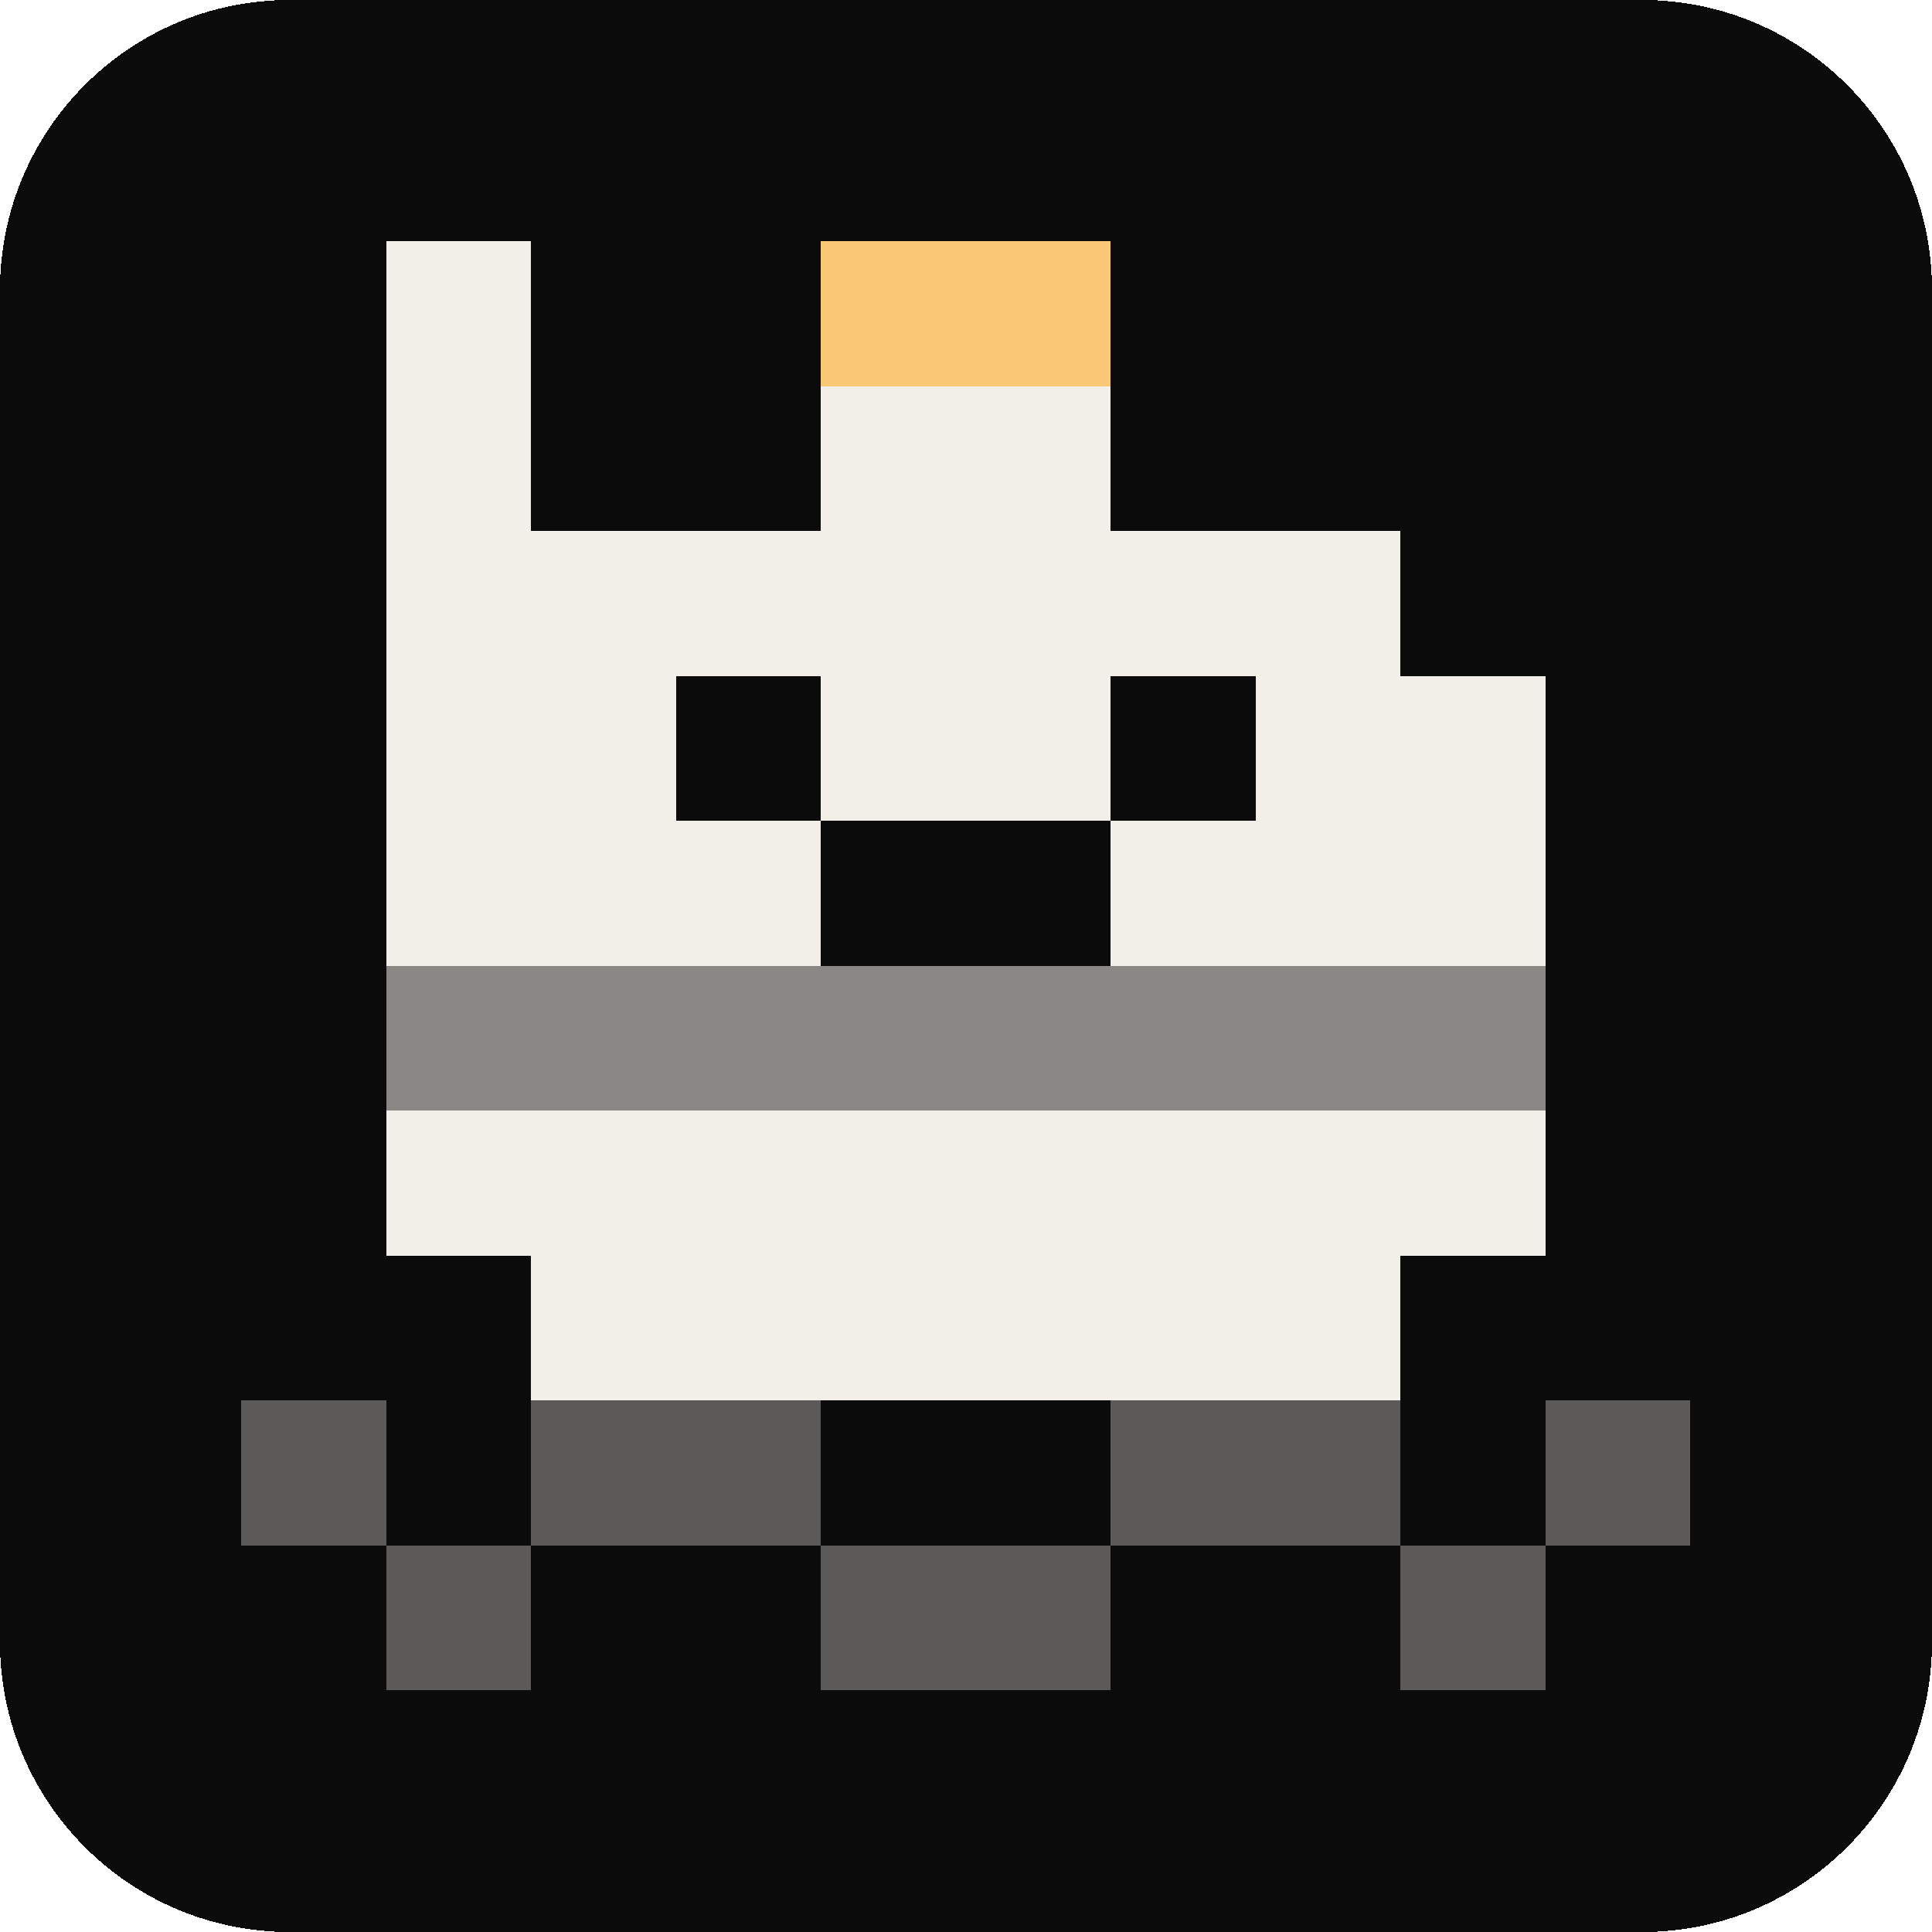
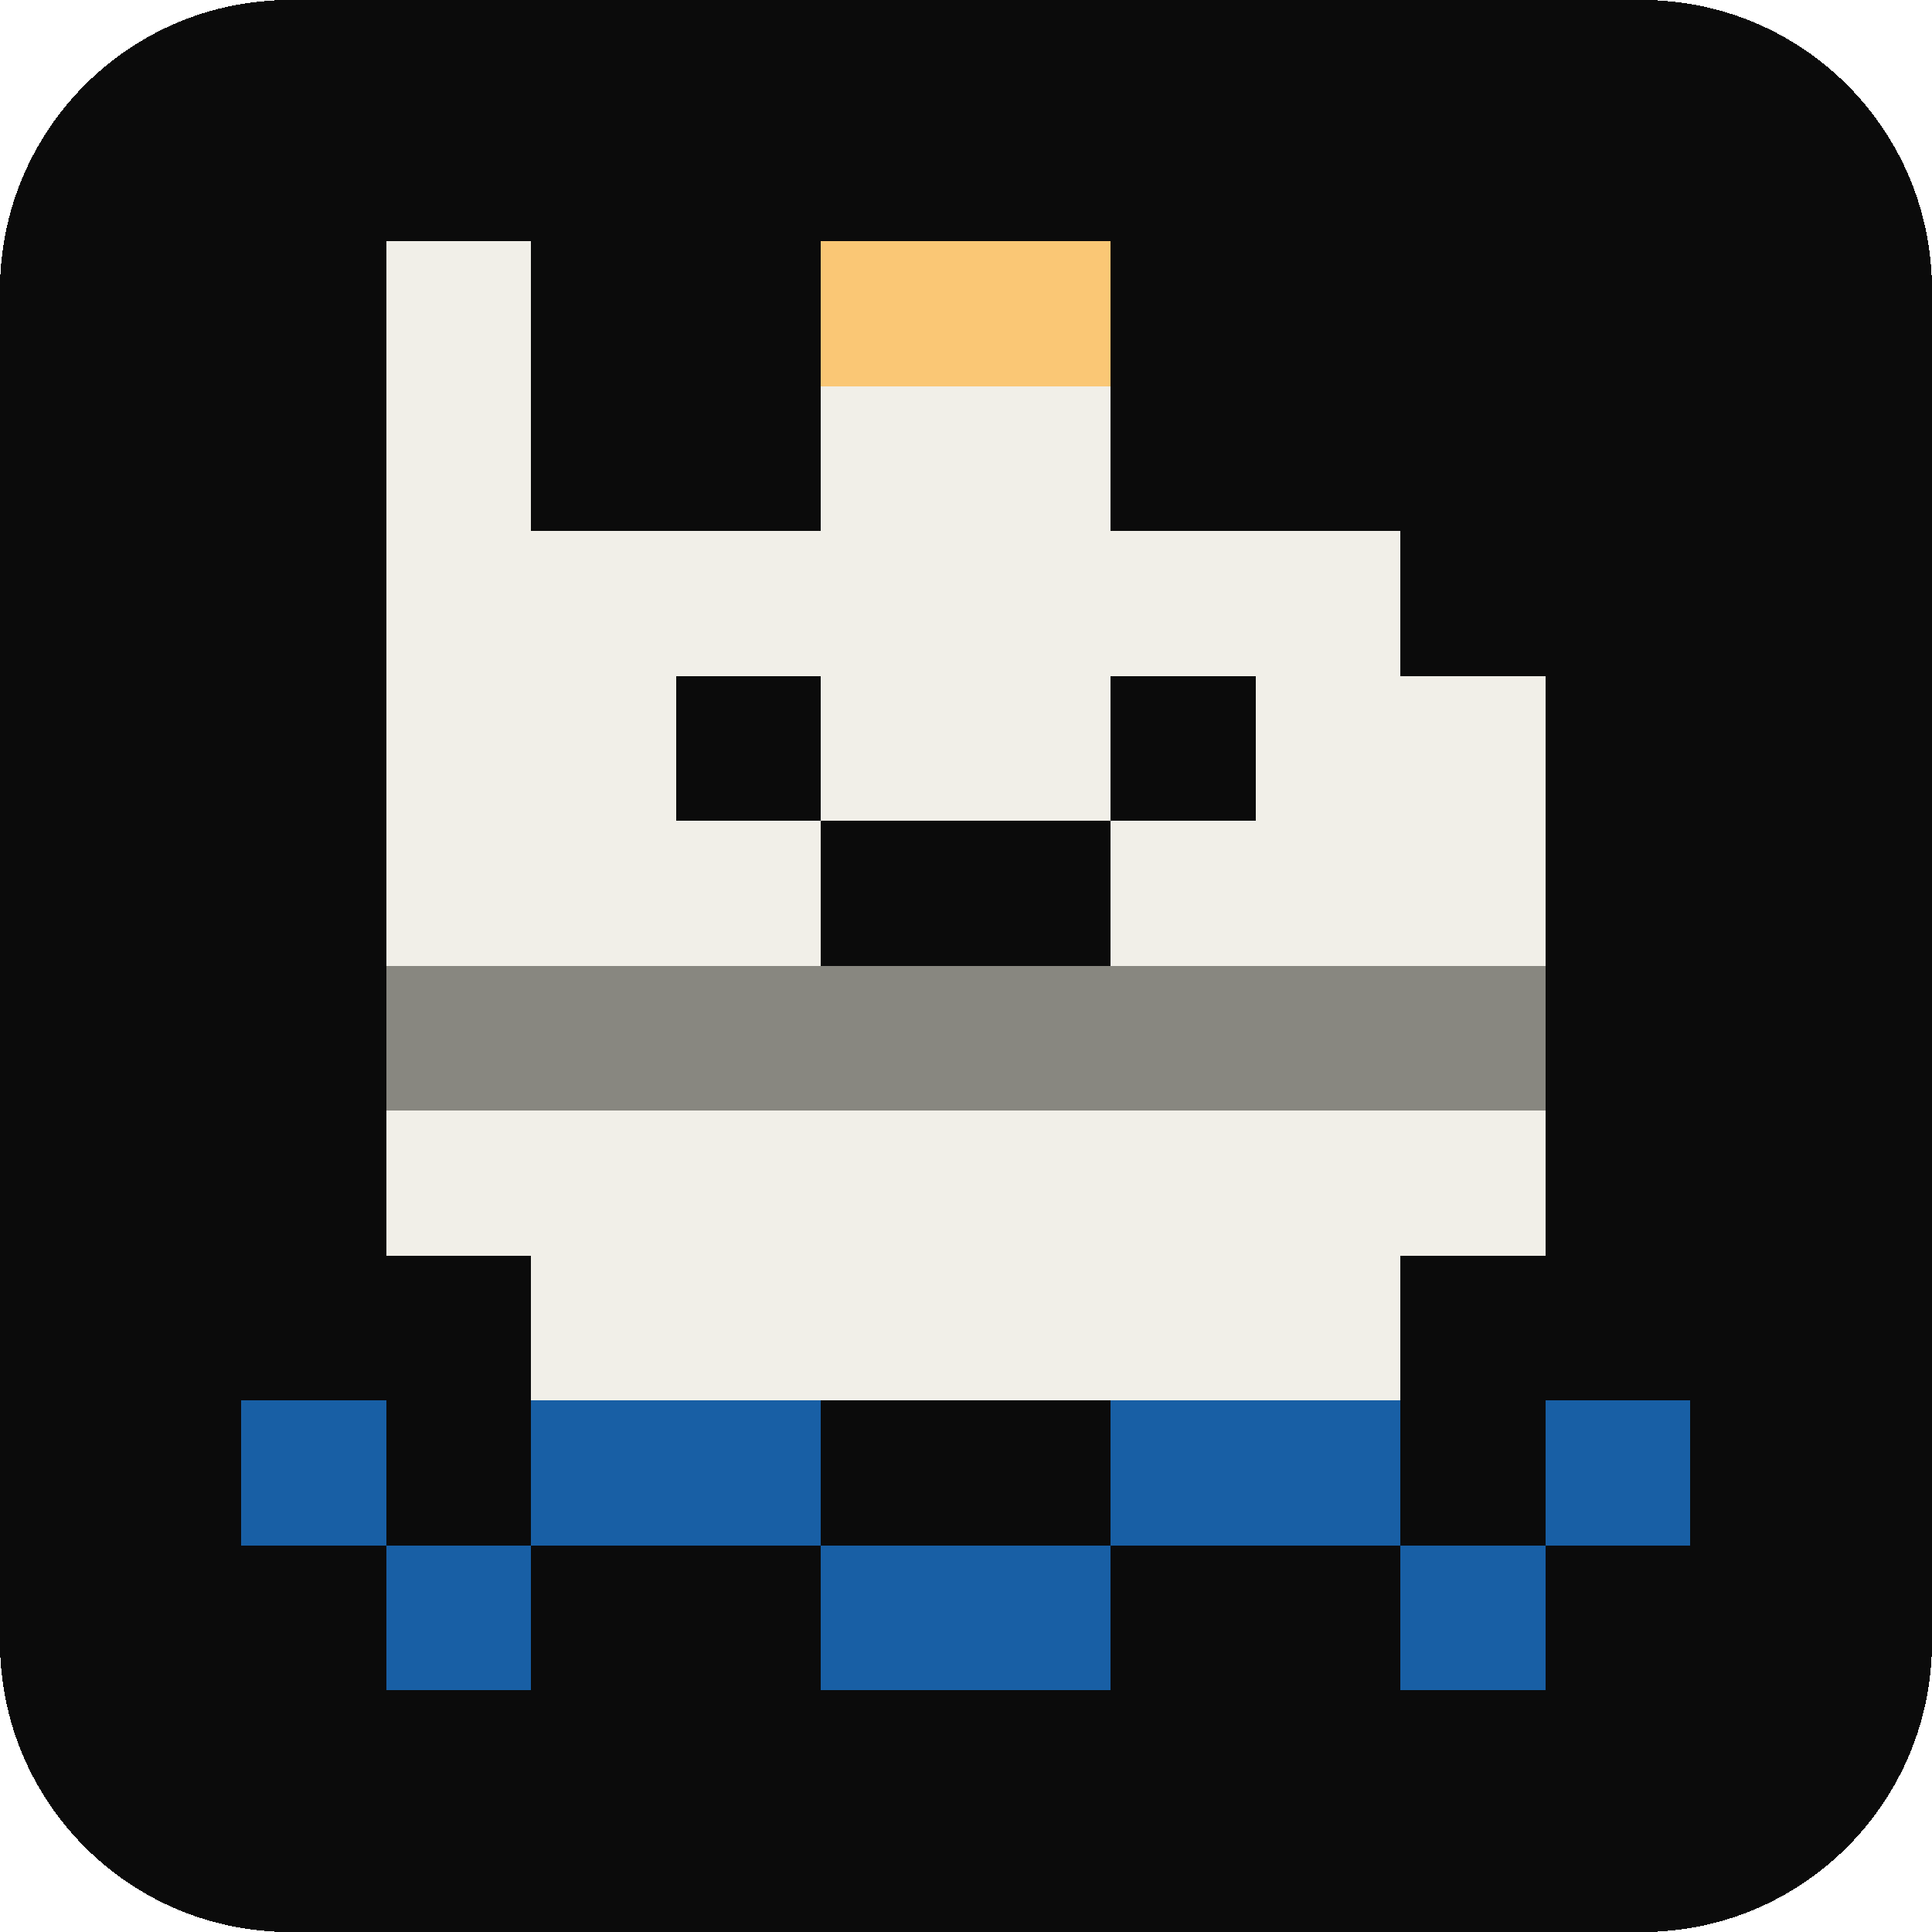
<svg xmlns="http://www.w3.org/2000/svg" shape-rendering="crispEdges" width="80" height="80" viewBox="0 0 80 80">
  <rect width="80" height="80" rx="12" fill="#0b0b0b" />
  <g>
-     <rect x="16" y="10" width="6" height="6" fill="#f1efe8" />
+     <rect x="16" y="10" width="6" height="6" fill="#F1EFE8" />
    <rect x="34" y="10" width="6" height="6" fill="#FAC775" />
    <rect x="40" y="10" width="6" height="6" fill="#FAC775" />
-     <rect x="16" y="16" width="6" height="6" fill="#f1efe8" />
-     <rect x="34" y="16" width="6" height="6" fill="#f1efe8" />
-     <rect x="40" y="16" width="6" height="6" fill="#f1efe8" />
-     <rect x="16" y="22" width="6" height="6" fill="#f1efe8" />
-     <rect x="22" y="22" width="6" height="6" fill="#f1efe8" />
-     <rect x="28" y="22" width="6" height="6" fill="#f1efe8" />
-     <rect x="34" y="22" width="6" height="6" fill="#f1efe8" />
-     <rect x="40" y="22" width="6" height="6" fill="#f1efe8" />
-     <rect x="46" y="22" width="6" height="6" fill="#f1efe8" />
-     <rect x="52" y="22" width="6" height="6" fill="#f1efe8" />
-     <rect x="16" y="28" width="6" height="6" fill="#f1efe8" />
-     <rect x="22" y="28" width="6" height="6" fill="#f1efe8" />
-     <rect x="34" y="28" width="6" height="6" fill="#f1efe8" />
-     <rect x="40" y="28" width="6" height="6" fill="#f1efe8" />
-     <rect x="52" y="28" width="6" height="6" fill="#f1efe8" />
-     <rect x="58" y="28" width="6" height="6" fill="#f1efe8" />
-     <rect x="16" y="34" width="6" height="6" fill="#f1efe8" />
-     <rect x="22" y="34" width="6" height="6" fill="#f1efe8" />
-     <rect x="28" y="34" width="6" height="6" fill="#f1efe8" />
-     <rect x="46" y="34" width="6" height="6" fill="#f1efe8" />
-     <rect x="52" y="34" width="6" height="6" fill="#f1efe8" />
-     <rect x="58" y="34" width="6" height="6" fill="#f1efe8" />
-     <rect x="16" y="40" width="6" height="6" fill="#f1efe8" fill-opacity="0.55" />
-     <rect x="22" y="40" width="6" height="6" fill="#f1efe8" fill-opacity="0.55" />
-     <rect x="28" y="40" width="6" height="6" fill="#f1efe8" fill-opacity="0.55" />
-     <rect x="34" y="40" width="6" height="6" fill="#f1efe8" fill-opacity="0.55" />
-     <rect x="40" y="40" width="6" height="6" fill="#f1efe8" fill-opacity="0.55" />
-     <rect x="46" y="40" width="6" height="6" fill="#f1efe8" fill-opacity="0.55" />
-     <rect x="52" y="40" width="6" height="6" fill="#f1efe8" fill-opacity="0.55" />
-     <rect x="58" y="40" width="6" height="6" fill="#f1efe8" fill-opacity="0.55" />
-     <rect x="16" y="46" width="6" height="6" fill="#f1efe8" />
-     <rect x="22" y="46" width="6" height="6" fill="#f1efe8" />
-     <rect x="28" y="46" width="6" height="6" fill="#f1efe8" />
-     <rect x="34" y="46" width="6" height="6" fill="#f1efe8" />
-     <rect x="40" y="46" width="6" height="6" fill="#f1efe8" />
-     <rect x="46" y="46" width="6" height="6" fill="#f1efe8" />
-     <rect x="52" y="46" width="6" height="6" fill="#f1efe8" />
-     <rect x="58" y="46" width="6" height="6" fill="#f1efe8" />
-     <rect x="22" y="52" width="6" height="6" fill="#f1efe8" />
-     <rect x="28" y="52" width="6" height="6" fill="#f1efe8" />
-     <rect x="34" y="52" width="6" height="6" fill="#f1efe8" />
-     <rect x="40" y="52" width="6" height="6" fill="#f1efe8" />
-     <rect x="46" y="52" width="6" height="6" fill="#f1efe8" />
-     <rect x="52" y="52" width="6" height="6" fill="#f1efe8" />
-     <rect x="10" y="58" width="6" height="6" fill="#f1efe8" fill-opacity="0.35" />
-     <rect x="22" y="58" width="6" height="6" fill="#f1efe8" fill-opacity="0.35" />
-     <rect x="28" y="58" width="6" height="6" fill="#f1efe8" fill-opacity="0.35" />
-     <rect x="46" y="58" width="6" height="6" fill="#f1efe8" fill-opacity="0.35" />
-     <rect x="52" y="58" width="6" height="6" fill="#f1efe8" fill-opacity="0.35" />
-     <rect x="64" y="58" width="6" height="6" fill="#f1efe8" fill-opacity="0.35" />
-     <rect x="16" y="64" width="6" height="6" fill="#f1efe8" fill-opacity="0.35" />
-     <rect x="34" y="64" width="6" height="6" fill="#f1efe8" fill-opacity="0.35" />
-     <rect x="40" y="64" width="6" height="6" fill="#f1efe8" fill-opacity="0.35" />
-     <rect x="58" y="64" width="6" height="6" fill="#f1efe8" fill-opacity="0.35" />
+     <rect x="16" y="16" width="6" height="6" fill="#F1EFE8" />
+     <rect x="34" y="16" width="6" height="6" fill="#F1EFE8" />
+     <rect x="40" y="16" width="6" height="6" fill="#F1EFE8" />
+     <rect x="16" y="22" width="6" height="6" fill="#F1EFE8" />
+     <rect x="22" y="22" width="6" height="6" fill="#F1EFE8" />
+     <rect x="28" y="22" width="6" height="6" fill="#F1EFE8" />
+     <rect x="34" y="22" width="6" height="6" fill="#F1EFE8" />
+     <rect x="40" y="22" width="6" height="6" fill="#F1EFE8" />
+     <rect x="46" y="22" width="6" height="6" fill="#F1EFE8" />
+     <rect x="52" y="22" width="6" height="6" fill="#F1EFE8" />
+     <rect x="16" y="28" width="6" height="6" fill="#F1EFE8" />
+     <rect x="22" y="28" width="6" height="6" fill="#F1EFE8" />
+     <rect x="34" y="28" width="6" height="6" fill="#F1EFE8" />
+     <rect x="40" y="28" width="6" height="6" fill="#F1EFE8" />
+     <rect x="52" y="28" width="6" height="6" fill="#F1EFE8" />
+     <rect x="58" y="28" width="6" height="6" fill="#F1EFE8" />
+     <rect x="16" y="34" width="6" height="6" fill="#F1EFE8" />
+     <rect x="22" y="34" width="6" height="6" fill="#F1EFE8" />
+     <rect x="28" y="34" width="6" height="6" fill="#F1EFE8" />
+     <rect x="46" y="34" width="6" height="6" fill="#F1EFE8" />
+     <rect x="52" y="34" width="6" height="6" fill="#F1EFE8" />
+     <rect x="58" y="34" width="6" height="6" fill="#F1EFE8" />
+     <rect x="16" y="40" width="6" height="6" fill="#888780" />
+     <rect x="22" y="40" width="6" height="6" fill="#888780" />
+     <rect x="28" y="40" width="6" height="6" fill="#888780" />
+     <rect x="34" y="40" width="6" height="6" fill="#888780" />
+     <rect x="40" y="40" width="6" height="6" fill="#888780" />
+     <rect x="46" y="40" width="6" height="6" fill="#888780" />
+     <rect x="52" y="40" width="6" height="6" fill="#888780" />
+     <rect x="58" y="40" width="6" height="6" fill="#888780" />
+     <rect x="16" y="46" width="6" height="6" fill="#F1EFE8" />
+     <rect x="22" y="46" width="6" height="6" fill="#F1EFE8" />
+     <rect x="28" y="46" width="6" height="6" fill="#F1EFE8" />
+     <rect x="34" y="46" width="6" height="6" fill="#F1EFE8" />
+     <rect x="40" y="46" width="6" height="6" fill="#F1EFE8" />
+     <rect x="46" y="46" width="6" height="6" fill="#F1EFE8" />
+     <rect x="52" y="46" width="6" height="6" fill="#F1EFE8" />
+     <rect x="58" y="46" width="6" height="6" fill="#F1EFE8" />
+     <rect x="22" y="52" width="6" height="6" fill="#F1EFE8" />
+     <rect x="28" y="52" width="6" height="6" fill="#F1EFE8" />
+     <rect x="34" y="52" width="6" height="6" fill="#F1EFE8" />
+     <rect x="40" y="52" width="6" height="6" fill="#F1EFE8" />
+     <rect x="46" y="52" width="6" height="6" fill="#F1EFE8" />
+     <rect x="52" y="52" width="6" height="6" fill="#F1EFE8" />
+     <rect x="10" y="58" width="6" height="6" fill="#185FA5" />
+     <rect x="22" y="58" width="6" height="6" fill="#185FA5" />
+     <rect x="28" y="58" width="6" height="6" fill="#185FA5" />
+     <rect x="46" y="58" width="6" height="6" fill="#185FA5" />
+     <rect x="52" y="58" width="6" height="6" fill="#185FA5" />
+     <rect x="64" y="58" width="6" height="6" fill="#185FA5" />
+     <rect x="16" y="64" width="6" height="6" fill="#185FA5" />
+     <rect x="34" y="64" width="6" height="6" fill="#185FA5" />
+     <rect x="40" y="64" width="6" height="6" fill="#185FA5" />
+     <rect x="58" y="64" width="6" height="6" fill="#185FA5" />
  </g>
</svg>
